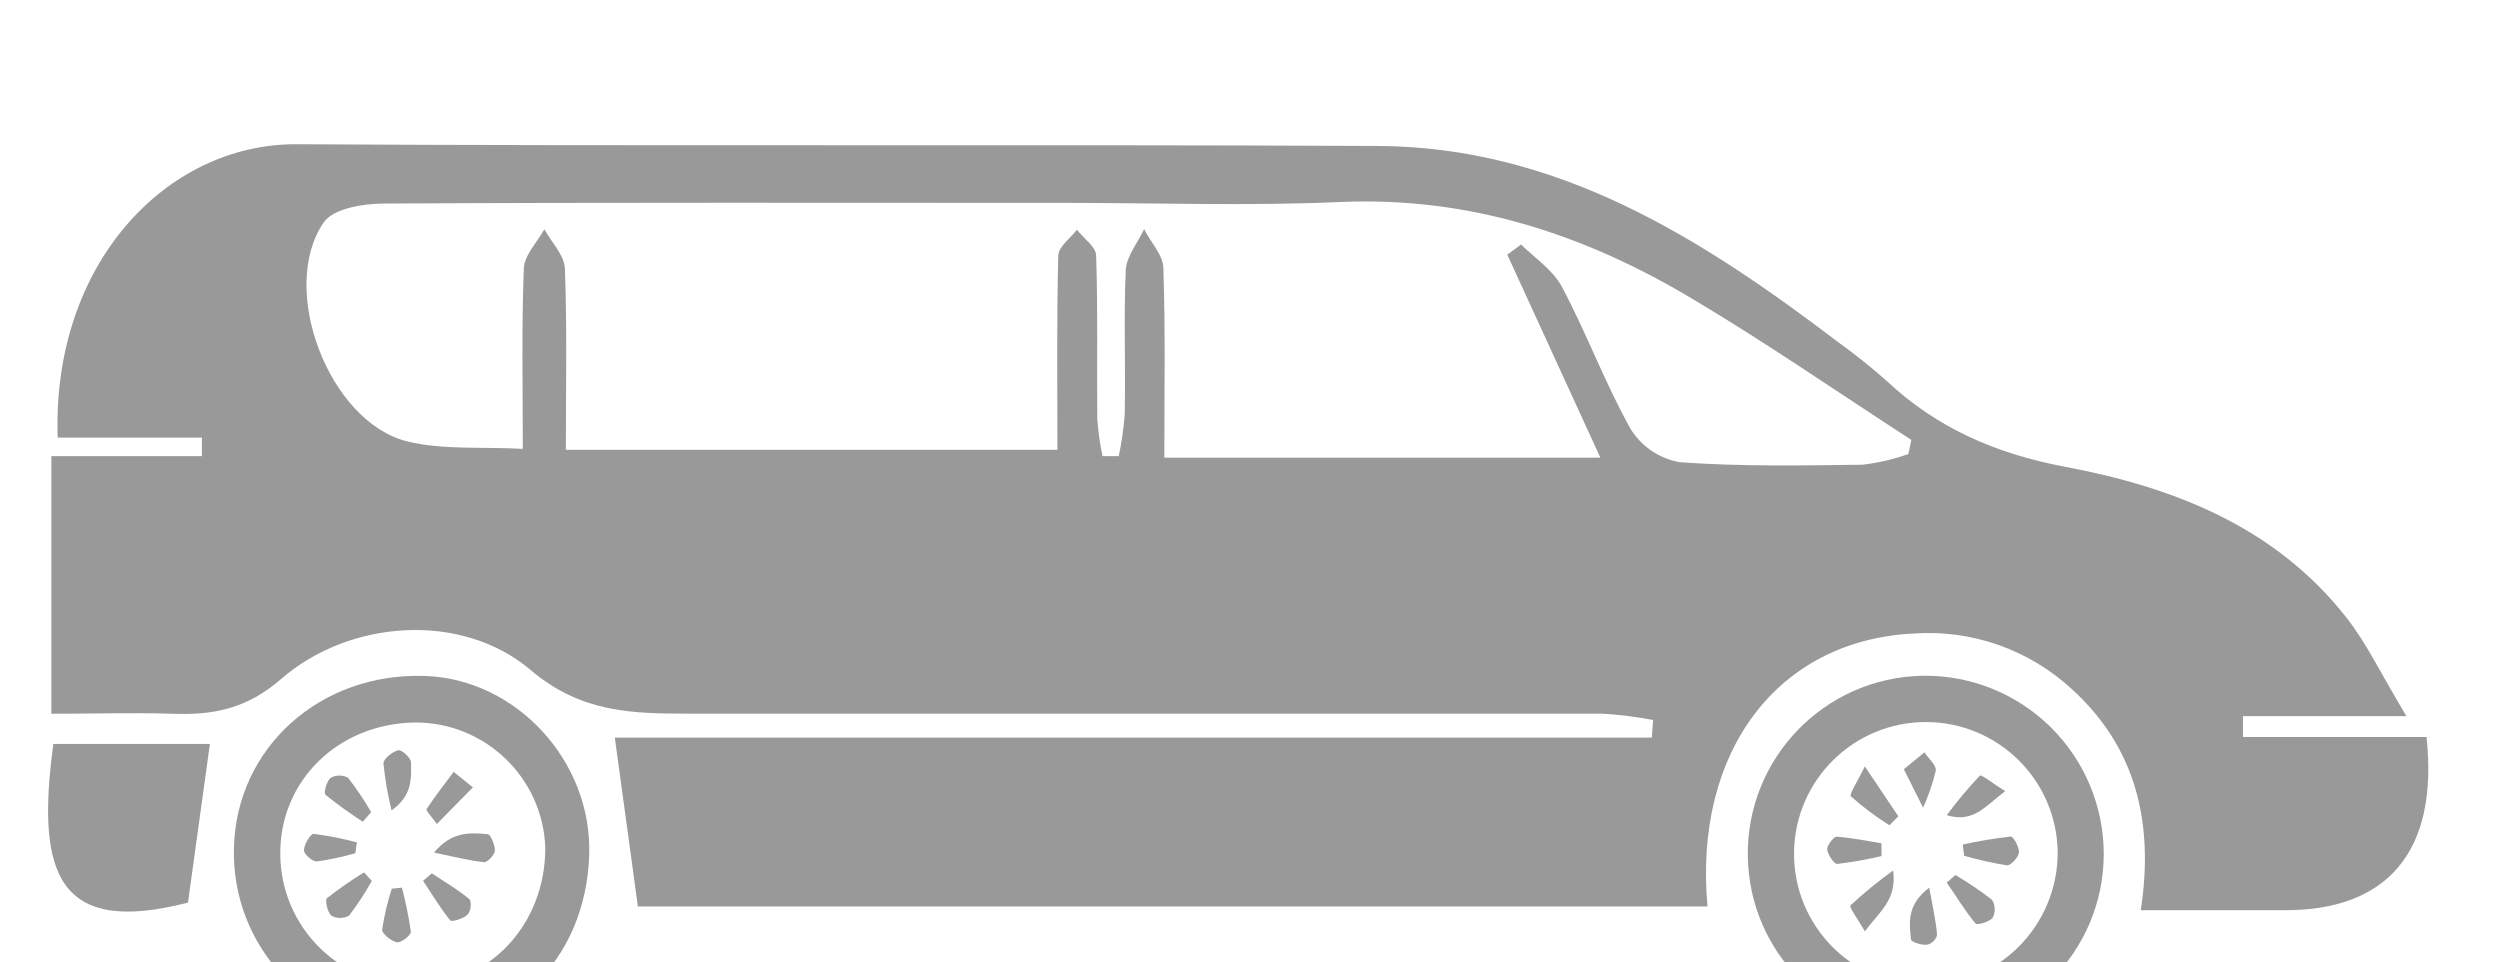
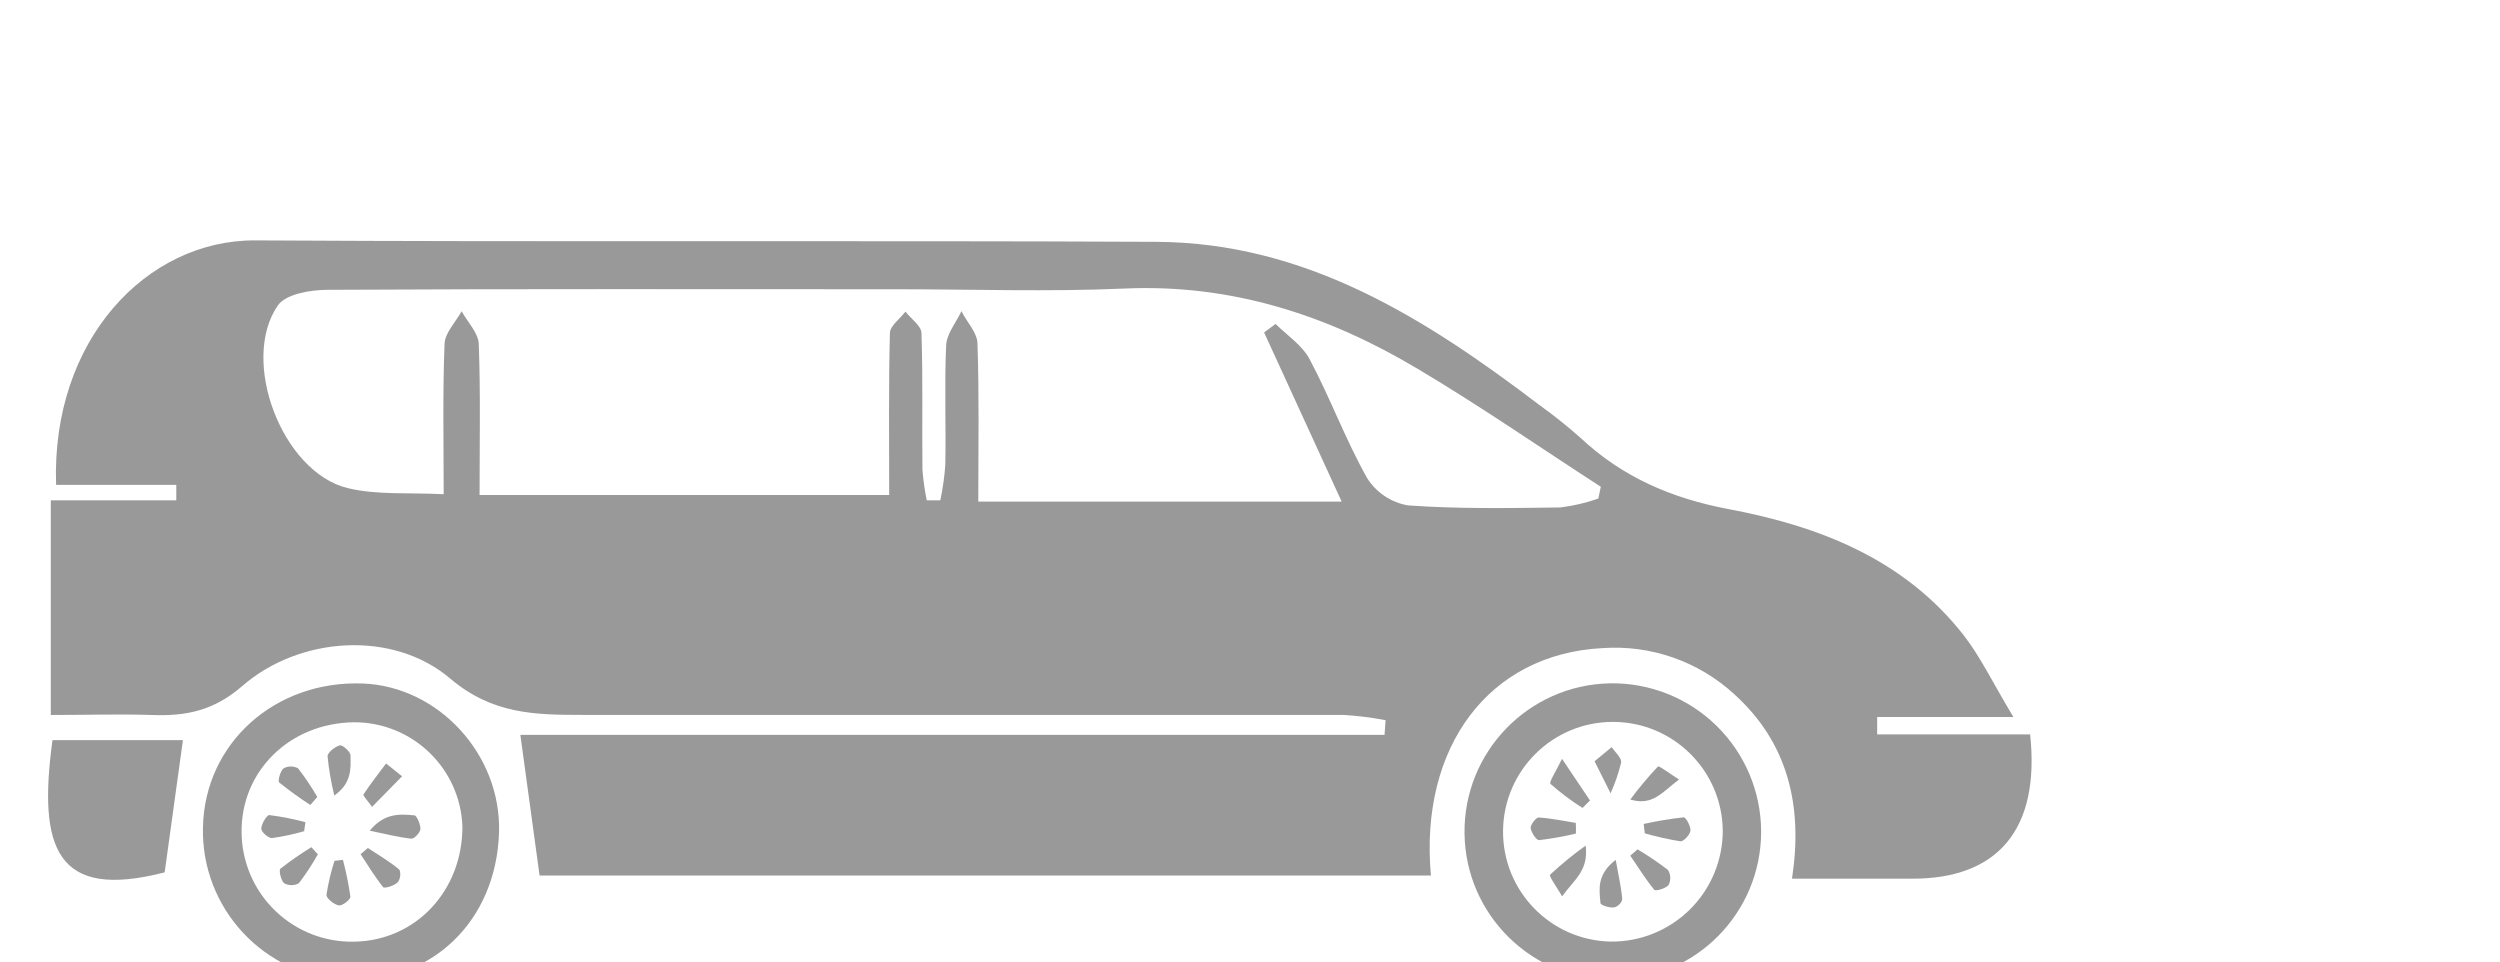
- <svg xmlns="http://www.w3.org/2000/svg" width="65" height="25" fill="#999999" viewBox="75 -15 100 100">
+ <svg xmlns="http://www.w3.org/2000/svg" width="65" height="25" fill="#999999" viewBox="90 -30 120 120">
  <g id="图层_2" data-name="图层 2">
    <g id="图层_1-2" data-name="图层 1">
      <path d="M247.36,61.65H228.27l0-2.17h17c-2.65-4.41-4.14-7.57-6.24-10.25-7.43-9.47-18-13.57-29.29-15.69-7.14-1.35-13.27-4-18.52-8.92a62,62,0,0,0-5.07-4.05C171.92,9.75,157,.28,138.32.18,100.84,0,63.36.22,25.88,0,12.28-.08.38,12.48,1,30.51h15l0,1.93H.34V59.23c4.36,0,8.48-.13,12.59,0,4.26.17,7.76-.53,11.3-3.61,7.15-6.22,18.8-7,25.94-.95,5.26,4.47,10.59,4.55,16.51,4.55q47.47,0,94.95,0a41.33,41.33,0,0,1,5.29.66l-.13,1.83H58.94c.87,6.38,1.62,11.87,2.4,17.56H172.58c-1.46-16.14,7.31-27.64,21.34-28.38a22,22,0,0,1,16.54,5.77c6.63,6,8.59,13.85,7.18,23h14.87C243.24,79.73,248.64,73.6,247.36,61.65ZM193.47,32.22a22.16,22.16,0,0,1-4.76,1.11c-6.33.08-12.68.2-19-.26a7.54,7.54,0,0,1-5.09-3.4c-2.69-4.77-4.6-10-7.17-14.82-.91-1.74-2.81-3-4.26-4.42l-1.43,1.06,9.68,21.11H116.09c0-6.85.12-13.28-.1-19.69,0-1.38-1.34-2.72-2-4.08-.67,1.42-1.84,2.82-1.91,4.26-.23,5,0,10-.11,15a32.54,32.54,0,0,1-.62,4.35l-1.69,0a29.71,29.71,0,0,1-.54-3.85c-.06-5.66.07-11.33-.12-17,0-.92-1.31-1.8-2-2.7-.68.89-1.92,1.77-1.94,2.68-.17,6.64-.09,13.28-.09,20.21H53.85c0-6.67.13-12.77-.1-18.86-.06-1.38-1.39-2.72-2.14-4.08-.74,1.36-2.08,2.69-2.13,4.08-.24,6-.11,11.94-.11,18.76-4.27-.23-8.3.13-12-.77C29.2,28.9,23.91,15,28.68,8.11c1-1.42,4.06-1.93,6.18-1.94,23.65-.13,47.31-.07,71-.07,9.5,0,19,.33,28.49-.09,13.33-.59,25.33,3.31,36.54,10,7.8,4.63,15.27,9.81,22.89,14.74Z" />
      <path d="M39.25,55.3c-10.94-.4-19.69,7.46-19.92,17.91A18.65,18.65,0,0,0,37.09,92.32c10.78.4,18.85-7.36,19.19-18.45C56.57,64.19,48.74,55.65,39.25,55.3Zm-1,32.22a13.75,13.75,0,0,1-14.1-13.66c-.08-7.63,6-13.61,14-13.72a13.5,13.5,0,0,1,13.56,13C51.73,81.16,45.89,87.39,38.22,87.52Z" />
      <path d="M194.9,55.28a18.51,18.51,0,1,0,18.89,18.49A18.55,18.55,0,0,0,194.9,55.28ZM195,87.51a13.71,13.71,0,1,1,14-13.82A13.84,13.84,0,0,1,195,87.51Z" />
      <path d="M14.55,78.87c.77-5.61,1.51-11,2.28-16.5H.55C-1.28,75.87,1,82.37,14.55,78.87Z" />
      <path d="M204.13,72a47.08,47.08,0,0,0-5,.83l.14,1.17a38.26,38.26,0,0,0,4.47,1c.39,0,1.18-.83,1.23-1.34S204.41,72,204.13,72Z" />
      <path d="M203.54,67.28c-1.19-.74-2.49-1.76-2.63-1.62a45.59,45.59,0,0,0-3.45,4.12C200.25,70.62,201.44,68.86,203.54,67.28Z" />
      <path d="M198.36,76l-.9.79c1,1.44,1.89,2.93,3,4.26.16.19,1.46-.17,1.78-.61a1.89,1.89,0,0,0-.07-1.86A35.84,35.84,0,0,0,198.36,76Z" />
      <path d="M187.5,67.83a30.43,30.43,0,0,0,4,3l.93-.93-3.49-5.2C188.21,66.24,187.28,67.61,187.5,67.83Z" />
      <path d="M190.66,72.7c-1.55-.25-3.09-.58-4.64-.68-.32,0-1,.88-1,1.29.07.57.71,1.56,1.05,1.54a40.3,40.3,0,0,0,4.6-.82C190.69,73.59,190.68,73.14,190.66,72.7Z" />
      <path d="M187.45,79.16c-.17.18.8,1.48,1.5,2.7,1.54-2.11,3.33-3.22,2.94-6.33A45,45,0,0,0,187.45,79.16Z" />
      <path d="M196.32,65.16c.08-.57-.76-1.28-1.18-1.92L193,65,195,69A21.48,21.48,0,0,0,196.32,65.16Z" />
      <path d="M193.74,82.7c0,.26,1.1.61,1.65.55s1.09-.72,1.06-1.07c-.11-1.42-.45-2.84-.81-4.87C193.26,79.13,193.58,81,193.74,82.7Z" />
      <path d="M45.73,71.76c-1.84-.18-3.76-.31-5.59,1.91,2.07.43,3.63.83,5.22,1,.35,0,1.08-.76,1.11-1.21S46.05,71.79,45.73,71.76Z" />
      <path d="M44.18,66.88l-2-1.6c-.95,1.28-1.94,2.53-2.82,3.87-.09.14.49.73,1.07,1.55Z" />
      <path d="M32.12,72.61a33.6,33.6,0,0,0-4.51-.89c-.32,0-1,1.11-1,1.72,0,.39.9,1.19,1.35,1.15a28.11,28.11,0,0,0,4-.86C32,73.36,32.06,73,32.12,72.61Z" />
      <path d="M35.74,77.43a28.1,28.1,0,0,0-1,4.26c0,.42.94,1.2,1.55,1.31.43.07,1.47-.75,1.44-1.1a41,41,0,0,0-.93-4.59Z" />
      <path d="M37.74,64.26c0-.45-1-1.32-1.32-1.24-.62.16-1.55.9-1.54,1.37a34.39,34.39,0,0,0,.84,4.89C37.91,67.74,37.78,65.92,37.74,64.26Z" />
      <path d="M32.73,70.46l.87-1a32.26,32.26,0,0,0-2.4-3.57,1.88,1.88,0,0,0-1.81,0c-.42.34-.75,1.58-.54,1.77A47,47,0,0,0,32.73,70.46Z" />
      <path d="M39.91,75.83,39,76.6c.92,1.39,1.78,2.83,2.82,4.12.16.19,1.37-.17,1.79-.59s.43-1.44.18-1.64C42.6,77.5,41.23,76.7,39.91,75.83Z" />
      <path d="M29,78.41c-.23.2.06,1.47.46,1.82a1.91,1.91,0,0,0,1.84,0,31.63,31.63,0,0,0,2.37-3.61l-.81-.89A41.07,41.07,0,0,0,29,78.41Z" />
    </g>
  </g>
</svg>
